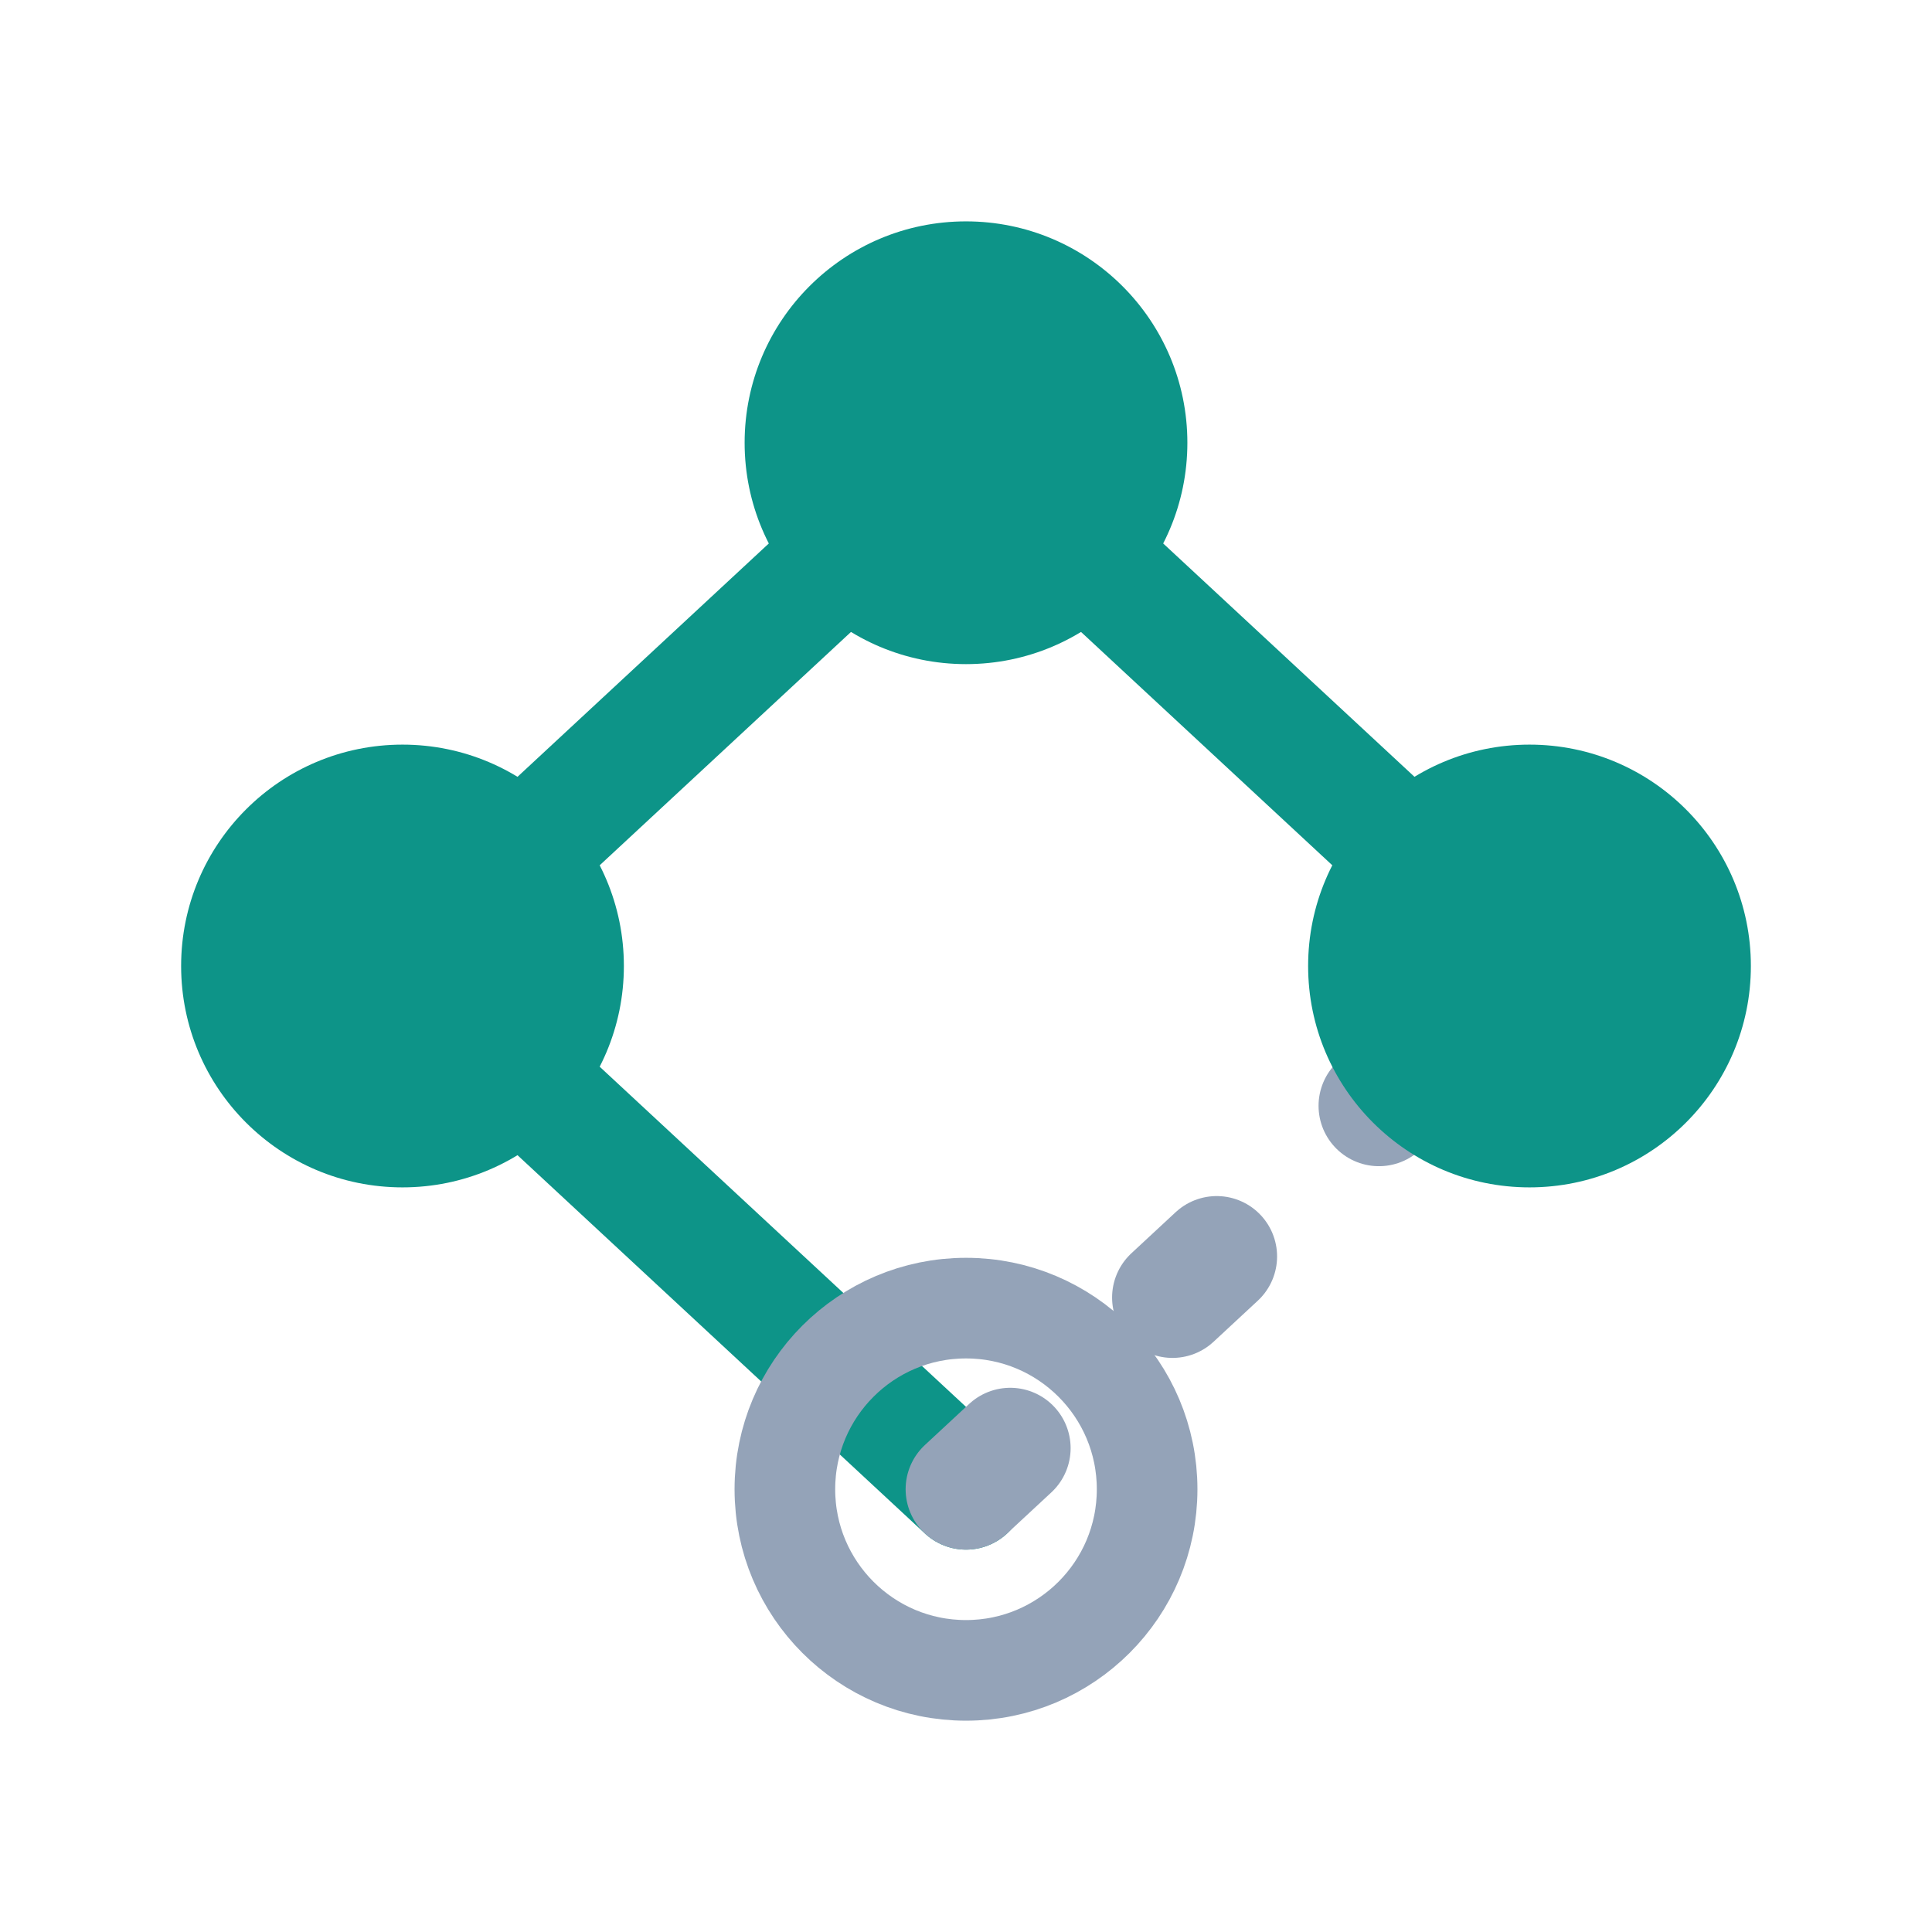
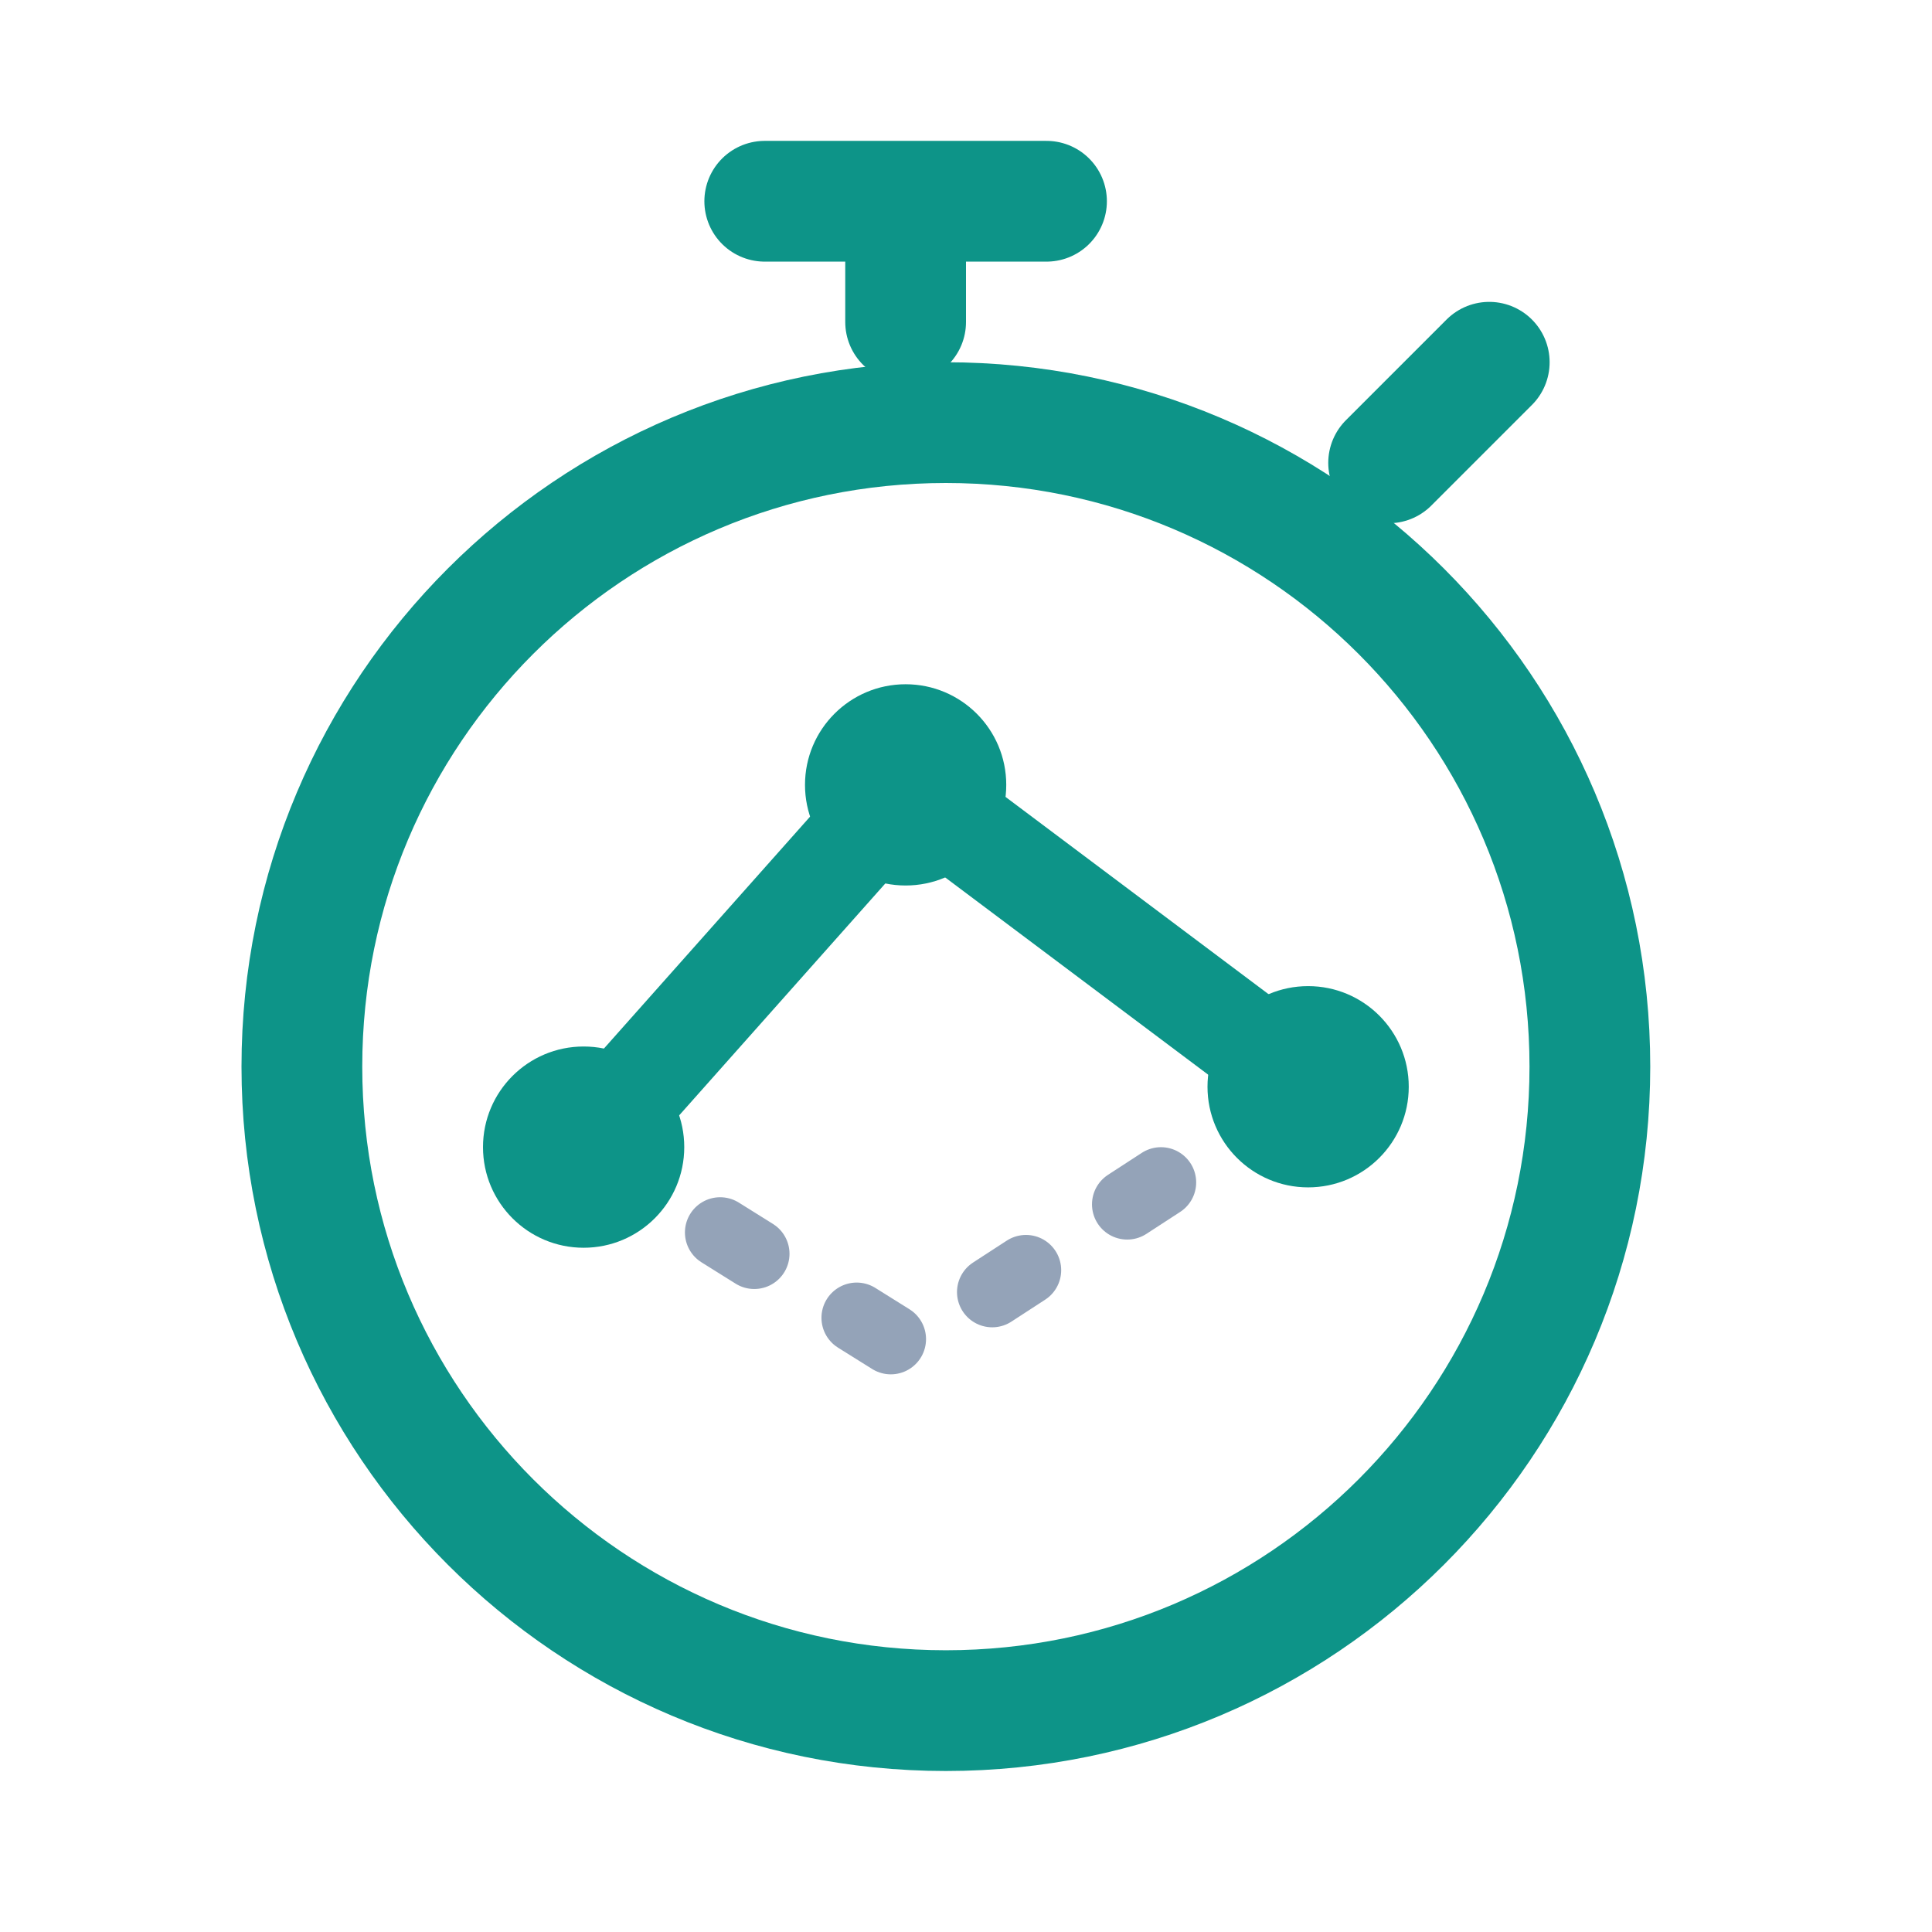
<svg xmlns="http://www.w3.org/2000/svg" viewBox="0 0 96 96">
-   <g fill="none" stroke-linecap="round" stroke-width="6">
-     <path d="M20 48 L48 22" stroke="#0D9488" />
-     <path d="M48 22 L76 48" stroke="#0D9488" />
-     <path d="M20 48 L48 74" stroke="#0D9488" />
-     <path d="M48 74 L76 48" stroke="#94A3B8" stroke-dasharray="3 11" />
+   <g stroke-linecap="round" stroke-linejoin="round">
+     <path d="M45 16v-6m-7 0h14m17 13 5-5" fill="none" stroke="#0D9488" stroke-width="6" />
+     <circle cx="47" cy="53" r="32" fill="none" stroke="#0D9488" stroke-width="6" />
+     <path d="M29 57 45 39 65 54" fill="none" stroke="#0D9488" stroke-width="5" />
+     <path d="m29 57 16 10 20-13" fill="none" stroke="#94A3B8" stroke-width="3.5" stroke-dasharray="2 6" />
+     <g fill="#0D9488">
+       <circle cx="29" cy="57" r="5" />
+       <circle cx="45" cy="39" r="5" />
+       <circle cx="65" cy="54" r="5" />
+     </g>
  </g>
-   <circle cx="20" cy="48" r="11" fill="#0D9488" />
-   <circle cx="48" cy="22" r="11" fill="#0D9488" />
-   <circle cx="76" cy="48" r="11" fill="#0D9488" />
-   <circle cx="48" cy="74" r="9" fill="none" stroke="#94A3B8" stroke-width="5" />
</svg>
